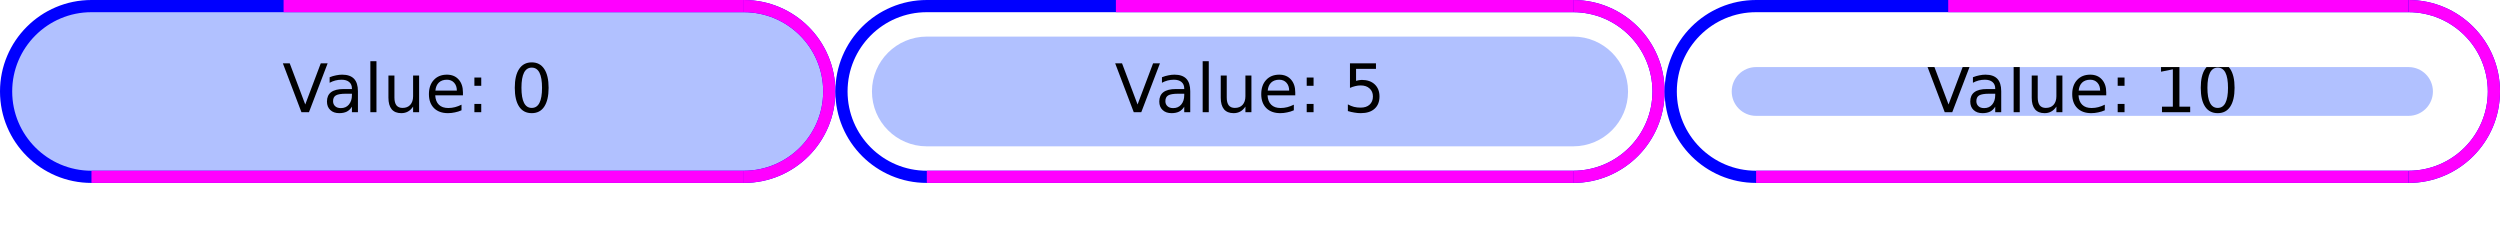
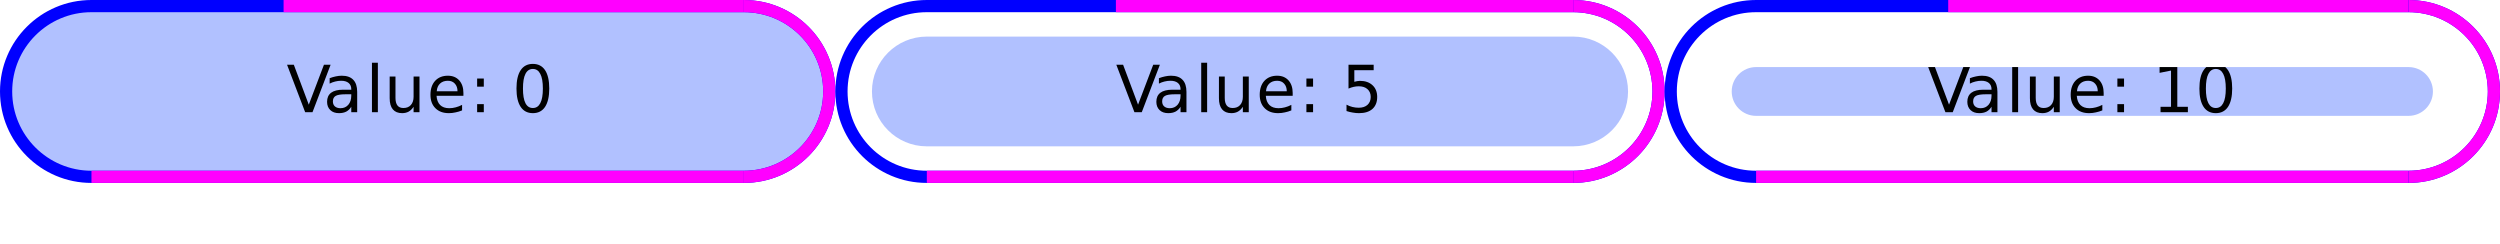
<svg xmlns="http://www.w3.org/2000/svg" xmlns:xlink="http://www.w3.org/1999/xlink" width="410pt" height="40pt" viewBox="0 0 410 40" version="1.1">
  <defs>
    <g>
      <symbol overflow="visible" id="glyph0-0">
-         <path style="stroke:none;" d="M 0.547 1.938 L 0.547 -7.75 L 6.047 -7.75 L 6.047 1.938 Z M 1.172 1.328 L 5.438 1.328 L 5.438 -7.141 L 1.172 -7.141 Z M 1.172 1.328 " />
+         <path style="stroke:none;" d="M 0.531 1.891 L 0.531 -7.531 L 5.875 -7.531 L 5.875 1.891 Z M 1.125 1.297 L 5.266 1.297 L 5.266 -6.922 L 1.125 -6.922 Z M 1.125 1.297 " />
      </symbol>
      <symbol overflow="visible" id="glyph0-1">
-         <path style="stroke:none;" d="M 3.141 0 L 0.094 -8.016 L 1.219 -8.016 L 3.766 -1.266 L 6.312 -8.016 L 7.438 -8.016 L 4.375 0 Z M 3.141 0 " />
+         <path style="stroke:none;" d="M 3.047 0 L 0.078 -7.781 L 1.188 -7.781 L 3.641 -1.234 L 6.125 -7.781 L 7.219 -7.781 L 4.25 0 Z M 3.047 0 " />
      </symbol>
      <symbol overflow="visible" id="glyph0-2">
-         <path style="stroke:none;" d="M 3.766 -3.031 C 2.973 -3.031 2.422 -2.938 2.109 -2.75 C 1.805 -2.562 1.656 -2.25 1.656 -1.812 C 1.656 -1.469 1.77 -1.191 2 -0.984 C 2.227 -0.773 2.539 -0.672 2.938 -0.672 C 3.488 -0.672 3.926 -0.863 4.25 -1.25 C 4.582 -1.645 4.75 -2.16 4.75 -2.797 L 4.75 -3.031 Z M 5.734 -3.438 L 5.734 0 L 4.75 0 L 4.75 -0.906 C 4.531 -0.539 4.25 -0.27 3.906 -0.094 C 3.57 0.07 3.16 0.156 2.672 0.156 C 2.055 0.156 1.566 -0.016 1.203 -0.359 C 0.836 -0.703 0.656 -1.164 0.656 -1.75 C 0.656 -2.426 0.879 -2.938 1.328 -3.281 C 1.785 -3.625 2.469 -3.797 3.375 -3.797 L 4.75 -3.797 L 4.75 -3.891 C 4.75 -4.348 4.598 -4.703 4.297 -4.953 C 4.004 -5.203 3.586 -5.328 3.047 -5.328 C 2.703 -5.328 2.363 -5.285 2.031 -5.203 C 1.707 -5.117 1.395 -4.992 1.094 -4.828 L 1.094 -5.734 C 1.457 -5.879 1.812 -5.984 2.156 -6.047 C 2.5 -6.117 2.828 -6.156 3.141 -6.156 C 4.016 -6.156 4.664 -5.93 5.094 -5.484 C 5.52 -5.035 5.734 -4.352 5.734 -3.438 Z M 5.734 -3.438 " />
+         <path style="stroke:none;" d="M 3.656 -2.938 C 2.883 -2.938 2.348 -2.848 2.047 -2.672 C 1.742 -2.492 1.594 -2.191 1.594 -1.766 C 1.594 -1.422 1.703 -1.148 1.922 -0.953 C 2.148 -0.754 2.457 -0.656 2.844 -0.656 C 3.375 -0.656 3.801 -0.844 4.125 -1.219 C 4.445 -1.594 4.609 -2.094 4.609 -2.719 L 4.609 -2.938 Z M 5.578 -3.328 L 5.578 0 L 4.609 0 L 4.609 -0.891 C 4.391 -0.535 4.113 -0.27 3.781 -0.094 C 3.457 0.07 3.062 0.156 2.594 0.156 C 2 0.156 1.523 -0.008 1.172 -0.344 C 0.816 -0.688 0.641 -1.141 0.641 -1.703 C 0.641 -2.359 0.859 -2.852 1.297 -3.188 C 1.734 -3.52 2.391 -3.688 3.266 -3.688 L 4.609 -3.688 L 4.609 -3.781 C 4.609 -4.219 4.461 -4.555 4.172 -4.797 C 3.879 -5.035 3.473 -5.156 2.953 -5.156 C 2.617 -5.156 2.289 -5.113 1.969 -5.031 C 1.656 -4.957 1.352 -4.844 1.062 -4.688 L 1.062 -5.578 C 1.414 -5.711 1.754 -5.812 2.078 -5.875 C 2.41 -5.945 2.734 -5.984 3.047 -5.984 C 3.891 -5.984 4.52 -5.758 4.938 -5.312 C 5.363 -4.875 5.578 -4.211 5.578 -3.328 Z M 5.578 -3.328 " />
      </symbol>
      <symbol overflow="visible" id="glyph0-3">
-         <path style="stroke:none;" d="M 1.031 -8.359 L 2.031 -8.359 L 2.031 0 L 1.031 0 Z M 1.031 -8.359 " />
+         <path style="stroke:none;" d="M 1 -8.109 L 1.969 -8.109 L 1.969 0 L 1 0 Z M 1 -8.109 " />
      </symbol>
      <symbol overflow="visible" id="glyph0-4">
-         <path style="stroke:none;" d="M 0.938 -2.375 L 0.938 -6.016 L 1.922 -6.016 L 1.922 -2.406 C 1.922 -1.844 2.031 -1.414 2.25 -1.125 C 2.477 -0.844 2.812 -0.703 3.25 -0.703 C 3.789 -0.703 4.211 -0.867 4.516 -1.203 C 4.828 -1.547 4.984 -2.016 4.984 -2.609 L 4.984 -6.016 L 5.969 -6.016 L 5.969 0 L 4.984 0 L 4.984 -0.922 C 4.742 -0.555 4.461 -0.285 4.141 -0.109 C 3.828 0.066 3.461 0.156 3.047 0.156 C 2.359 0.156 1.832 -0.055 1.469 -0.484 C 1.113 -0.922 0.938 -1.551 0.938 -2.375 Z M 3.422 -6.156 Z M 3.422 -6.156 " />
+         <path style="stroke:none;" d="M 0.906 -2.297 L 0.906 -5.844 L 1.859 -5.844 L 1.859 -2.344 C 1.859 -1.789 1.969 -1.375 2.188 -1.094 C 2.406 -0.82 2.727 -0.688 3.156 -0.688 C 3.676 -0.688 4.082 -0.848 4.375 -1.172 C 4.676 -1.504 4.828 -1.957 4.828 -2.531 L 4.828 -5.844 L 5.797 -5.844 L 5.797 0 L 4.828 0 L 4.828 -0.891 C 4.598 -0.535 4.328 -0.27 4.016 -0.094 C 3.711 0.07 3.359 0.156 2.953 0.156 C 2.285 0.156 1.773 -0.051 1.422 -0.469 C 1.078 -0.883 0.906 -1.492 0.906 -2.297 Z M 3.312 -5.984 Z M 3.312 -5.984 " />
      </symbol>
      <symbol overflow="visible" id="glyph0-5">
-         <path style="stroke:none;" d="M 6.188 -3.25 L 6.188 -2.766 L 1.641 -2.766 C 1.68 -2.086 1.883 -1.57 2.25 -1.219 C 2.613 -0.863 3.125 -0.688 3.781 -0.688 C 4.164 -0.688 4.535 -0.734 4.891 -0.828 C 5.242 -0.922 5.598 -1.055 5.953 -1.234 L 5.953 -0.312 C 5.598 -0.156 5.234 -0.039 4.859 0.031 C 4.484 0.113 4.109 0.156 3.734 0.156 C 2.766 0.156 2 -0.117 1.438 -0.672 C 0.883 -1.234 0.609 -1.992 0.609 -2.953 C 0.609 -3.93 0.875 -4.707 1.406 -5.281 C 1.938 -5.863 2.656 -6.156 3.562 -6.156 C 4.363 -6.156 5 -5.895 5.469 -5.375 C 5.945 -4.852 6.188 -4.145 6.188 -3.25 Z M 5.188 -3.547 C 5.188 -4.086 5.035 -4.52 4.734 -4.844 C 4.441 -5.164 4.051 -5.328 3.562 -5.328 C 3.008 -5.328 2.566 -5.172 2.234 -4.859 C 1.91 -4.547 1.723 -4.109 1.672 -3.547 Z M 5.188 -3.547 " />
+         <path style="stroke:none;" d="M 6 -3.156 L 6 -2.688 L 1.594 -2.688 C 1.633 -2.031 1.832 -1.523 2.188 -1.172 C 2.539 -0.828 3.035 -0.656 3.672 -0.656 C 4.035 -0.656 4.391 -0.703 4.734 -0.797 C 5.086 -0.891 5.438 -1.023 5.781 -1.203 L 5.781 -0.297 C 5.426 -0.148 5.066 -0.039 4.703 0.031 C 4.348 0.113 3.984 0.156 3.609 0.156 C 2.68 0.156 1.945 -0.113 1.406 -0.656 C 0.863 -1.195 0.594 -1.93 0.594 -2.859 C 0.594 -3.816 0.848 -4.578 1.359 -5.141 C 1.879 -5.703 2.578 -5.984 3.453 -5.984 C 4.234 -5.984 4.852 -5.727 5.312 -5.219 C 5.77 -4.707 6 -4.02 6 -3.156 Z M 5.031 -3.438 C 5.031 -3.957 4.883 -4.375 4.594 -4.688 C 4.312 -5 3.93 -5.156 3.453 -5.156 C 2.922 -5.156 2.492 -5.004 2.172 -4.703 C 1.848 -4.398 1.664 -3.977 1.625 -3.438 Z M 5.031 -3.438 " />
      </symbol>
      <symbol overflow="visible" id="glyph0-6">
-         <path style="stroke:none;" d="M 1.297 -1.359 L 2.422 -1.359 L 2.422 0 L 1.297 0 Z M 1.297 -5.688 L 2.422 -5.688 L 2.422 -4.328 L 1.297 -4.328 Z M 1.297 -5.688 " />
+         <path style="stroke:none;" d="M 1.25 -1.328 L 2.344 -1.328 L 2.344 0 L 1.25 0 Z M 1.25 -5.516 L 2.344 -5.516 L 2.344 -4.188 L 1.25 -4.188 Z M 1.25 -5.516 " />
      </symbol>
      <symbol overflow="visible" id="glyph0-7">
        <path style="stroke:none;" d="" />
      </symbol>
      <symbol overflow="visible" id="glyph0-8">
-         <path style="stroke:none;" d="M 3.5 -7.312 C 2.938 -7.312 2.516 -7.035 2.234 -6.484 C 1.953 -5.93 1.812 -5.102 1.812 -4 C 1.812 -2.906 1.953 -2.082 2.234 -1.531 C 2.516 -0.977 2.938 -0.703 3.5 -0.703 C 4.062 -0.703 4.484 -0.977 4.766 -1.531 C 5.047 -2.082 5.188 -2.906 5.188 -4 C 5.188 -5.102 5.047 -5.93 4.766 -6.484 C 4.484 -7.035 4.062 -7.312 3.5 -7.312 Z M 3.5 -8.172 C 4.395 -8.172 5.078 -7.812 5.547 -7.094 C 6.023 -6.383 6.266 -5.352 6.266 -4 C 6.266 -2.656 6.023 -1.625 5.547 -0.906 C 5.078 -0.195 4.395 0.156 3.5 0.156 C 2.602 0.156 1.914 -0.195 1.438 -0.906 C 0.957 -1.625 0.719 -2.656 0.719 -4 C 0.719 -5.352 0.957 -6.383 1.438 -7.094 C 1.914 -7.812 2.602 -8.172 3.5 -8.172 Z M 3.5 -8.172 " />
+         <path style="stroke:none;" d="M 3.391 -7.094 C 2.848 -7.094 2.441 -6.82 2.172 -6.281 C 1.898 -5.75 1.766 -4.945 1.766 -3.875 C 1.766 -2.812 1.898 -2.016 2.172 -1.484 C 2.441 -0.953 2.848 -0.688 3.391 -0.688 C 3.93 -0.688 4.336 -0.953 4.609 -1.484 C 4.891 -2.016 5.031 -2.812 5.031 -3.875 C 5.031 -4.945 4.891 -5.75 4.609 -6.281 C 4.336 -6.82 3.93 -7.094 3.391 -7.094 Z M 3.391 -7.922 C 4.266 -7.922 4.93 -7.578 5.391 -6.891 C 5.848 -6.203 6.078 -5.195 6.078 -3.875 C 6.078 -2.57 5.848 -1.57 5.391 -0.875 C 4.93 -0.188 4.266 0.156 3.391 0.156 C 2.516 0.156 1.848 -0.188 1.391 -0.875 C 0.93 -1.57 0.703 -2.57 0.703 -3.875 C 0.703 -5.195 0.93 -6.203 1.391 -6.891 C 1.848 -7.578 2.516 -7.922 3.391 -7.922 Z M 3.391 -7.922 " />
      </symbol>
      <symbol overflow="visible" id="glyph0-9">
-         <path style="stroke:none;" d="M 1.188 -8.016 L 5.453 -8.016 L 5.453 -7.109 L 2.188 -7.109 L 2.188 -5.141 C 2.344 -5.191 2.5 -5.227 2.656 -5.25 C 2.812 -5.281 2.969 -5.297 3.125 -5.297 C 4.02 -5.297 4.727 -5.051 5.25 -4.562 C 5.77 -4.07 6.031 -3.41 6.031 -2.578 C 6.031 -1.711 5.758 -1.039 5.219 -0.562 C 4.688 -0.082 3.93 0.156 2.953 0.156 C 2.617 0.156 2.273 0.125 1.922 0.062 C 1.578 0.008 1.219 -0.07 0.844 -0.188 L 0.844 -1.281 C 1.164 -1.102 1.5 -0.969 1.844 -0.875 C 2.188 -0.789 2.551 -0.75 2.938 -0.75 C 3.562 -0.75 4.051 -0.91 4.406 -1.234 C 4.77 -1.566 4.953 -2.016 4.953 -2.578 C 4.953 -3.129 4.77 -3.566 4.406 -3.891 C 4.051 -4.223 3.562 -4.391 2.938 -4.391 C 2.645 -4.391 2.352 -4.352 2.062 -4.281 C 1.781 -4.219 1.488 -4.117 1.188 -3.984 Z M 1.188 -8.016 " />
+         <path style="stroke:none;" d="M 1.156 -7.781 L 5.281 -7.781 L 5.281 -6.891 L 2.109 -6.891 L 2.109 -4.984 C 2.266 -5.035 2.414 -5.07 2.562 -5.094 C 2.719 -5.125 2.875 -5.141 3.031 -5.141 C 3.895 -5.141 4.582 -4.898 5.094 -4.422 C 5.602 -3.953 5.859 -3.312 5.859 -2.5 C 5.859 -1.656 5.598 -1 5.078 -0.531 C 4.555 -0.07 3.82 0.156 2.875 0.156 C 2.539 0.156 2.203 0.125 1.859 0.062 C 1.523 0.008 1.18 -0.07 0.828 -0.188 L 0.828 -1.234 C 1.141 -1.066 1.461 -0.941 1.797 -0.859 C 2.129 -0.773 2.477 -0.734 2.844 -0.734 C 3.445 -0.734 3.922 -0.891 4.266 -1.203 C 4.617 -1.523 4.797 -1.957 4.797 -2.5 C 4.797 -3.039 4.617 -3.469 4.266 -3.781 C 3.922 -4.094 3.445 -4.25 2.844 -4.25 C 2.562 -4.25 2.281 -4.219 2 -4.156 C 1.727 -4.094 1.445 -4 1.156 -3.875 Z M 1.156 -7.781 " />
      </symbol>
      <symbol overflow="visible" id="glyph0-10">
-         <path style="stroke:none;" d="M 1.359 -0.906 L 3.141 -0.906 L 3.141 -7.031 L 1.203 -6.641 L 1.203 -7.625 L 3.125 -8.016 L 4.219 -8.016 L 4.219 -0.906 L 5.984 -0.906 L 5.984 0 L 1.359 0 Z M 1.359 -0.906 " />
+         <path style="stroke:none;" d="M 1.328 -0.891 L 3.047 -0.891 L 3.047 -6.828 L 1.172 -6.453 L 1.172 -7.406 L 3.031 -7.781 L 4.078 -7.781 L 4.078 -0.891 L 5.812 -0.891 L 5.812 0 L 1.328 0 Z M 1.328 -0.891 " />
      </symbol>
    </g>
    <clipPath id="clip1">
      <path d="M 1 1 L 136 1 L 136 29 L 1 29 Z M 1 1 " />
    </clipPath>
    <clipPath id="clip2">
      <path d="M 1 15 C 1 7.27 7.27 1 15 1 L 122 1 C 129.73 1 136 7.27 136 15 C 136 22.73 129.73 29 122 29 L 15 29 C 7.27 29 1 22.73 1 15 Z M 1 15 " />
    </clipPath>
    <clipPath id="clip3">
-       <path d="M 46 10 L 90 10 L 90 19 L 46 19 Z M 46 10 " />
+       <path d="M 47 10 L 91 10 L 91 19 L 47 19 Z M 47 10 " />
    </clipPath>
    <clipPath id="clip4">
      <path d="M 1 15 C 1 7.27 7.27 1 15 1 L 122 1 C 129.73 1 136 7.27 136 15 C 136 22.73 129.73 29 122 29 L 15 29 C 7.27 29 1 22.73 1 15 Z M 1 15 " />
    </clipPath>
    <clipPath id="clip5">
      <path d="M 0 0 L 137 0 L 137 30 L 0 30 Z M 0 0 " />
    </clipPath>
    <clipPath id="clip6">
      <path d="M 93 0 L 137 0 L 137 30 L 93 30 Z M 93 0 " />
    </clipPath>
    <clipPath id="clip7">
      <path d="M 143 6 L 267 6 L 267 24 L 143 24 Z M 143 6 " />
    </clipPath>
    <clipPath id="clip8">
      <path d="M 143 15 C 143 10.031 147.031 6 152 6 L 258 6 C 262.969 6 267 10.031 267 15 C 267 19.969 262.969 24 258 24 L 152 24 C 147.031 24 143 19.969 143 15 Z M 143 15 " />
    </clipPath>
    <clipPath id="clip9">
-       <path d="M 182 10 L 227 10 L 227 19 L 182 19 Z M 182 10 " />
+       <path d="M 183 10 L 226 10 L 226 19 L 183 19 Z M 183 10 " />
    </clipPath>
    <clipPath id="clip10">
      <path d="M 143 15 C 143 10.031 147.031 6 152 6 L 258 6 C 262.969 6 267 10.031 267 15 C 267 19.969 262.969 24 258 24 L 152 24 C 147.031 24 143 19.969 143 15 Z M 143 15 " />
    </clipPath>
    <clipPath id="clip11">
      <path d="M 137 0 L 273 0 L 273 30 L 137 30 Z M 137 0 " />
    </clipPath>
    <clipPath id="clip12">
      <path d="M 229 0 L 273 0 L 273 30 L 229 30 Z M 229 0 " />
    </clipPath>
    <clipPath id="clip13">
      <path d="M 284 11 L 399 11 L 399 19 L 284 19 Z M 284 11 " />
    </clipPath>
    <clipPath id="clip14">
      <path d="M 284 15 C 284 12.789 285.789 11 288 11 L 395 11 C 397.211 11 399 12.789 399 15 C 399 17.211 397.211 19 395 19 L 288 19 C 285.789 19 284 17.211 284 15 Z M 284 15 " />
    </clipPath>
    <clipPath id="clip15">
-       <path d="M 315 11 L 367 11 L 367 19 L 315 19 Z M 315 11 " />
+       <path d="M 316 11 L 367 11 L 367 19 L 316 19 Z M 316 11 " />
    </clipPath>
    <clipPath id="clip16">
      <path d="M 284 15 C 284 12.789 285.789 11 288 11 L 395 11 C 397.211 11 399 12.789 399 15 C 399 17.211 397.211 19 395 19 L 288 19 C 285.789 19 284 17.211 284 15 Z M 284 15 " />
    </clipPath>
    <clipPath id="clip17">
      <path d="M 273 0 L 410 0 L 410 30 L 273 30 Z M 273 0 " />
    </clipPath>
    <clipPath id="clip18">
      <path d="M 366 0 L 410 0 L 410 30 L 366 30 Z M 366 0 " />
    </clipPath>
  </defs>
  <g id="surface2">
    <g clip-path="url(#clip1)" clip-rule="nonzero">
      <g clip-path="url(#clip2)" clip-rule="nonzero">
        <rect x="0" y="0" width="410" height="40" style="fill:rgb(38.039%,50.588%,100%);fill-opacity:0.49;stroke:none;" />
      </g>
    </g>
    <g clip-path="url(#clip3)" clip-rule="nonzero">
      <g clip-path="url(#clip4)" clip-rule="nonzero">
        <g style="fill:rgb(0%,0%,0%);fill-opacity:1;">
-           <use xlink:href="#glyph0-1" x="46.295" y="18.401" />
-           <use xlink:href="#glyph0-2" x="52.966" y="18.401" />
-           <use xlink:href="#glyph0-3" x="59.707" y="18.401" />
-           <use xlink:href="#glyph0-4" x="62.764" y="18.401" />
-           <use xlink:href="#glyph0-5" x="69.735" y="18.401" />
-           <use xlink:href="#glyph0-6" x="76.503" y="18.401" />
-           <use xlink:href="#glyph0-7" x="80.209" y="18.401" />
-           <use xlink:href="#glyph0-8" x="83.706" y="18.401" />
+           <use xlink:href="#glyph0-1" x="47" y="18.401" />
+           <use xlink:href="#glyph0-2" x="53" y="18.401" />
+           <use xlink:href="#glyph0-3" x="60" y="18.401" />
+           <use xlink:href="#glyph0-4" x="63" y="18.401" />
+           <use xlink:href="#glyph0-5" x="70" y="18.401" />
+           <use xlink:href="#glyph0-6" x="77" y="18.401" />
+           <use xlink:href="#glyph0-7" x="81" y="18.401" />
+           <use xlink:href="#glyph0-8" x="84" y="18.401" />
        </g>
      </g>
    </g>
    <g clip-path="url(#clip5)" clip-rule="nonzero">
      <path style="fill:none;stroke-width:2;stroke-linecap:butt;stroke-linejoin:miter;stroke:rgb(0%,0%,100%);stroke-opacity:1;stroke-miterlimit:10;" d="M 0 14 C 0 6.27 6.27 0 14 0 L 121 0 C 128.73 0 135 6.27 135 14 C 135 21.73 128.73 28 121 28 L 14 28 C 6.27 28 0 21.73 0 14 Z M 0 14 " transform="matrix(1,0,0,1,1,1)" />
    </g>
    <path style="fill:none;stroke-width:2;stroke-linecap:butt;stroke-linejoin:miter;stroke:rgb(100%,0%,100%);stroke-opacity:1;stroke-miterlimit:10;" d="M 14 28 L 121 28 " transform="matrix(1,0,0,1,1,1)" />
    <g clip-path="url(#clip6)" clip-rule="nonzero">
      <path style="fill:none;stroke-width:2;stroke-linecap:butt;stroke-linejoin:miter;stroke:rgb(100%,0%,100%);stroke-opacity:1;stroke-miterlimit:10;" d="M 121 0 C 128.73 0 135 6.27 135 14 C 135 21.73 128.73 28 121 28 " transform="matrix(1,0,0,1,1,1)" />
    </g>
    <path style="fill:none;stroke-width:2;stroke-linecap:butt;stroke-linejoin:miter;stroke:rgb(100%,0%,100%);stroke-opacity:1;stroke-miterlimit:10;" d="M 121 0 L 45.508 0 " transform="matrix(1,0,0,1,1,1)" />
    <g clip-path="url(#clip7)" clip-rule="nonzero">
      <g clip-path="url(#clip8)" clip-rule="nonzero">
        <rect x="0" y="0" width="410" height="40" style="fill:rgb(38.039%,50.588%,100%);fill-opacity:0.49;stroke:none;" />
      </g>
    </g>
    <g clip-path="url(#clip9)" clip-rule="nonzero">
      <g clip-path="url(#clip10)" clip-rule="nonzero">
        <g style="fill:rgb(0%,0%,0%);fill-opacity:1;">
-           <use xlink:href="#glyph0-1" x="182.795" y="18.401" />
-           <use xlink:href="#glyph0-2" x="189.466" y="18.401" />
-           <use xlink:href="#glyph0-3" x="196.207" y="18.401" />
-           <use xlink:href="#glyph0-4" x="199.264" y="18.401" />
-           <use xlink:href="#glyph0-5" x="206.235" y="18.401" />
-           <use xlink:href="#glyph0-6" x="213.003" y="18.401" />
-           <use xlink:href="#glyph0-7" x="216.709" y="18.401" />
-           <use xlink:href="#glyph0-9" x="220.206" y="18.401" />
+           <use xlink:href="#glyph0-1" x="183" y="18.401" />
+           <use xlink:href="#glyph0-2" x="189" y="18.401" />
+           <use xlink:href="#glyph0-3" x="196" y="18.401" />
+           <use xlink:href="#glyph0-4" x="199" y="18.401" />
+           <use xlink:href="#glyph0-5" x="206" y="18.401" />
+           <use xlink:href="#glyph0-6" x="213" y="18.401" />
+           <use xlink:href="#glyph0-7" x="217" y="18.401" />
+           <use xlink:href="#glyph0-9" x="220" y="18.401" />
        </g>
      </g>
    </g>
    <g clip-path="url(#clip11)" clip-rule="nonzero">
      <path style="fill:none;stroke-width:2;stroke-linecap:butt;stroke-linejoin:miter;stroke:rgb(0%,0%,100%);stroke-opacity:1;stroke-miterlimit:10;" d="M 0 14 C 0 6.27 6.27 0 14 0 L 120 0 C 127.73 0 134 6.27 134 14 C 134 21.73 127.73 28 120 28 L 14 28 C 6.27 28 0 21.73 0 14 Z M 0 14 " transform="matrix(1,0,0,1,138,1)" />
    </g>
    <path style="fill:none;stroke-width:2;stroke-linecap:butt;stroke-linejoin:miter;stroke:rgb(100%,0%,100%);stroke-opacity:1;stroke-miterlimit:10;" d="M 14 28 L 120 28 " transform="matrix(1,0,0,1,138,1)" />
    <g clip-path="url(#clip12)" clip-rule="nonzero">
      <path style="fill:none;stroke-width:2;stroke-linecap:butt;stroke-linejoin:miter;stroke:rgb(100%,0%,100%);stroke-opacity:1;stroke-miterlimit:10;" d="M 120 0 C 127.73 0 134 6.27 134 14 C 134 21.73 127.73 28 120 28 " transform="matrix(1,0,0,1,138,1)" />
    </g>
    <path style="fill:none;stroke-width:2;stroke-linecap:butt;stroke-linejoin:miter;stroke:rgb(100%,0%,100%);stroke-opacity:1;stroke-miterlimit:10;" d="M 120 0 L 45.008 0 " transform="matrix(1,0,0,1,138,1)" />
    <g clip-path="url(#clip13)" clip-rule="nonzero">
      <g clip-path="url(#clip14)" clip-rule="nonzero">
        <rect x="0" y="0" width="410" height="40" style="fill:rgb(38.039%,50.588%,100%);fill-opacity:0.49;stroke:none;" />
      </g>
    </g>
    <g clip-path="url(#clip15)" clip-rule="nonzero">
      <g clip-path="url(#clip16)" clip-rule="nonzero">
        <g style="fill:rgb(0%,0%,0%);fill-opacity:1;">
-           <use xlink:href="#glyph0-1" x="315.795" y="18.401" />
-           <use xlink:href="#glyph0-2" x="322.466" y="18.401" />
-           <use xlink:href="#glyph0-3" x="329.207" y="18.401" />
-           <use xlink:href="#glyph0-4" x="332.264" y="18.401" />
-           <use xlink:href="#glyph0-5" x="339.235" y="18.401" />
-           <use xlink:href="#glyph0-6" x="346.003" y="18.401" />
-           <use xlink:href="#glyph0-7" x="349.709" y="18.401" />
-           <use xlink:href="#glyph0-10" x="353.206" y="18.401" />
-           <use xlink:href="#glyph0-8" x="360.205" y="18.401" />
+           <use xlink:href="#glyph0-1" x="316" y="18.401" />
+           <use xlink:href="#glyph0-2" x="322" y="18.401" />
+           <use xlink:href="#glyph0-3" x="329" y="18.401" />
+           <use xlink:href="#glyph0-4" x="332" y="18.401" />
+           <use xlink:href="#glyph0-5" x="339" y="18.401" />
+           <use xlink:href="#glyph0-6" x="346" y="18.401" />
+           <use xlink:href="#glyph0-7" x="350" y="18.401" />
+           <use xlink:href="#glyph0-10" x="353" y="18.401" />
+           <use xlink:href="#glyph0-8" x="360" y="18.401" />
        </g>
      </g>
    </g>
    <g clip-path="url(#clip17)" clip-rule="nonzero">
      <path style="fill:none;stroke-width:2;stroke-linecap:butt;stroke-linejoin:miter;stroke:rgb(0%,0%,100%);stroke-opacity:1;stroke-miterlimit:10;" d="M 0 14 C 0 6.27 6.27 0 14 0 L 121 0 C 128.73 0 135 6.27 135 14 C 135 21.73 128.73 28 121 28 L 14 28 C 6.27 28 0 21.73 0 14 Z M 0 14 " transform="matrix(1,0,0,1,274,1)" />
    </g>
    <path style="fill:none;stroke-width:2;stroke-linecap:butt;stroke-linejoin:miter;stroke:rgb(100%,0%,100%);stroke-opacity:1;stroke-miterlimit:10;" d="M 14 28 L 121 28 " transform="matrix(1,0,0,1,274,1)" />
    <g clip-path="url(#clip18)" clip-rule="nonzero">
      <path style="fill:none;stroke-width:2;stroke-linecap:butt;stroke-linejoin:miter;stroke:rgb(100%,0%,100%);stroke-opacity:1;stroke-miterlimit:10;" d="M 121 0 C 128.73 0 135 6.27 135 14 C 135 21.73 128.73 28 121 28 " transform="matrix(1,0,0,1,274,1)" />
    </g>
    <path style="fill:none;stroke-width:2;stroke-linecap:butt;stroke-linejoin:miter;stroke:rgb(100%,0%,100%);stroke-opacity:1;stroke-miterlimit:10;" d="M 121 0 L 45.508 0 " transform="matrix(1,0,0,1,274,1)" />
  </g>
</svg>
